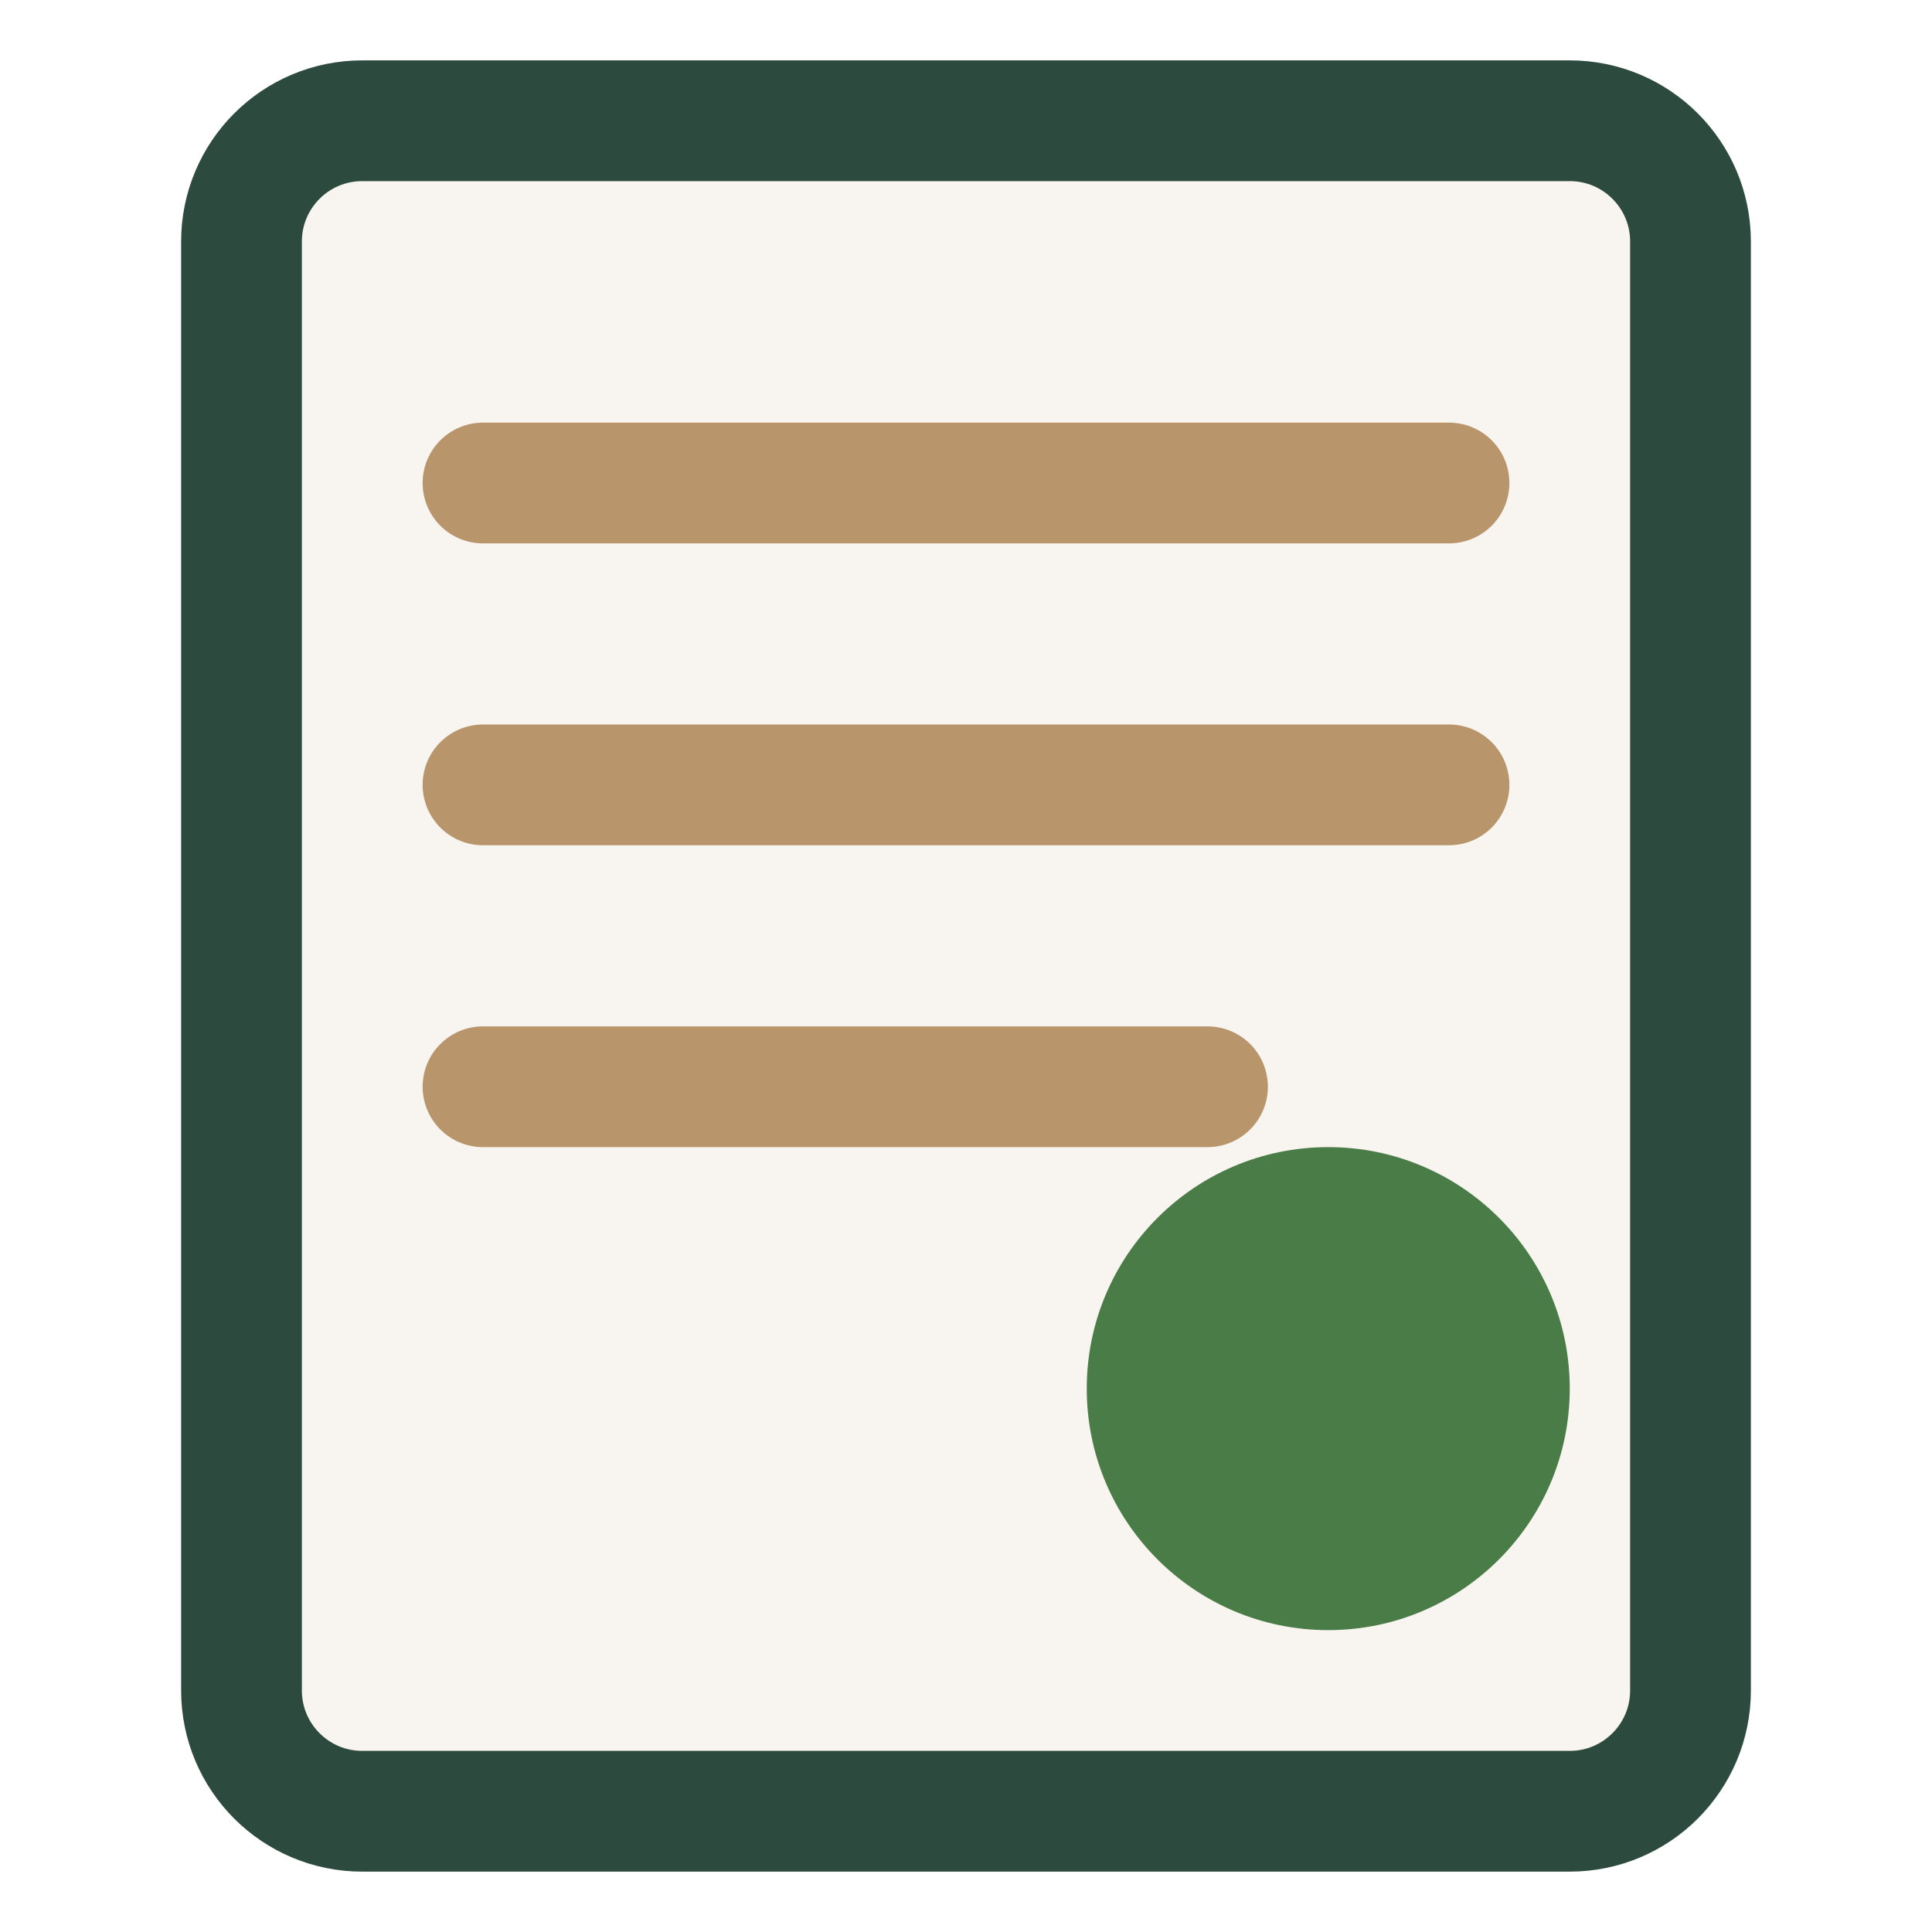
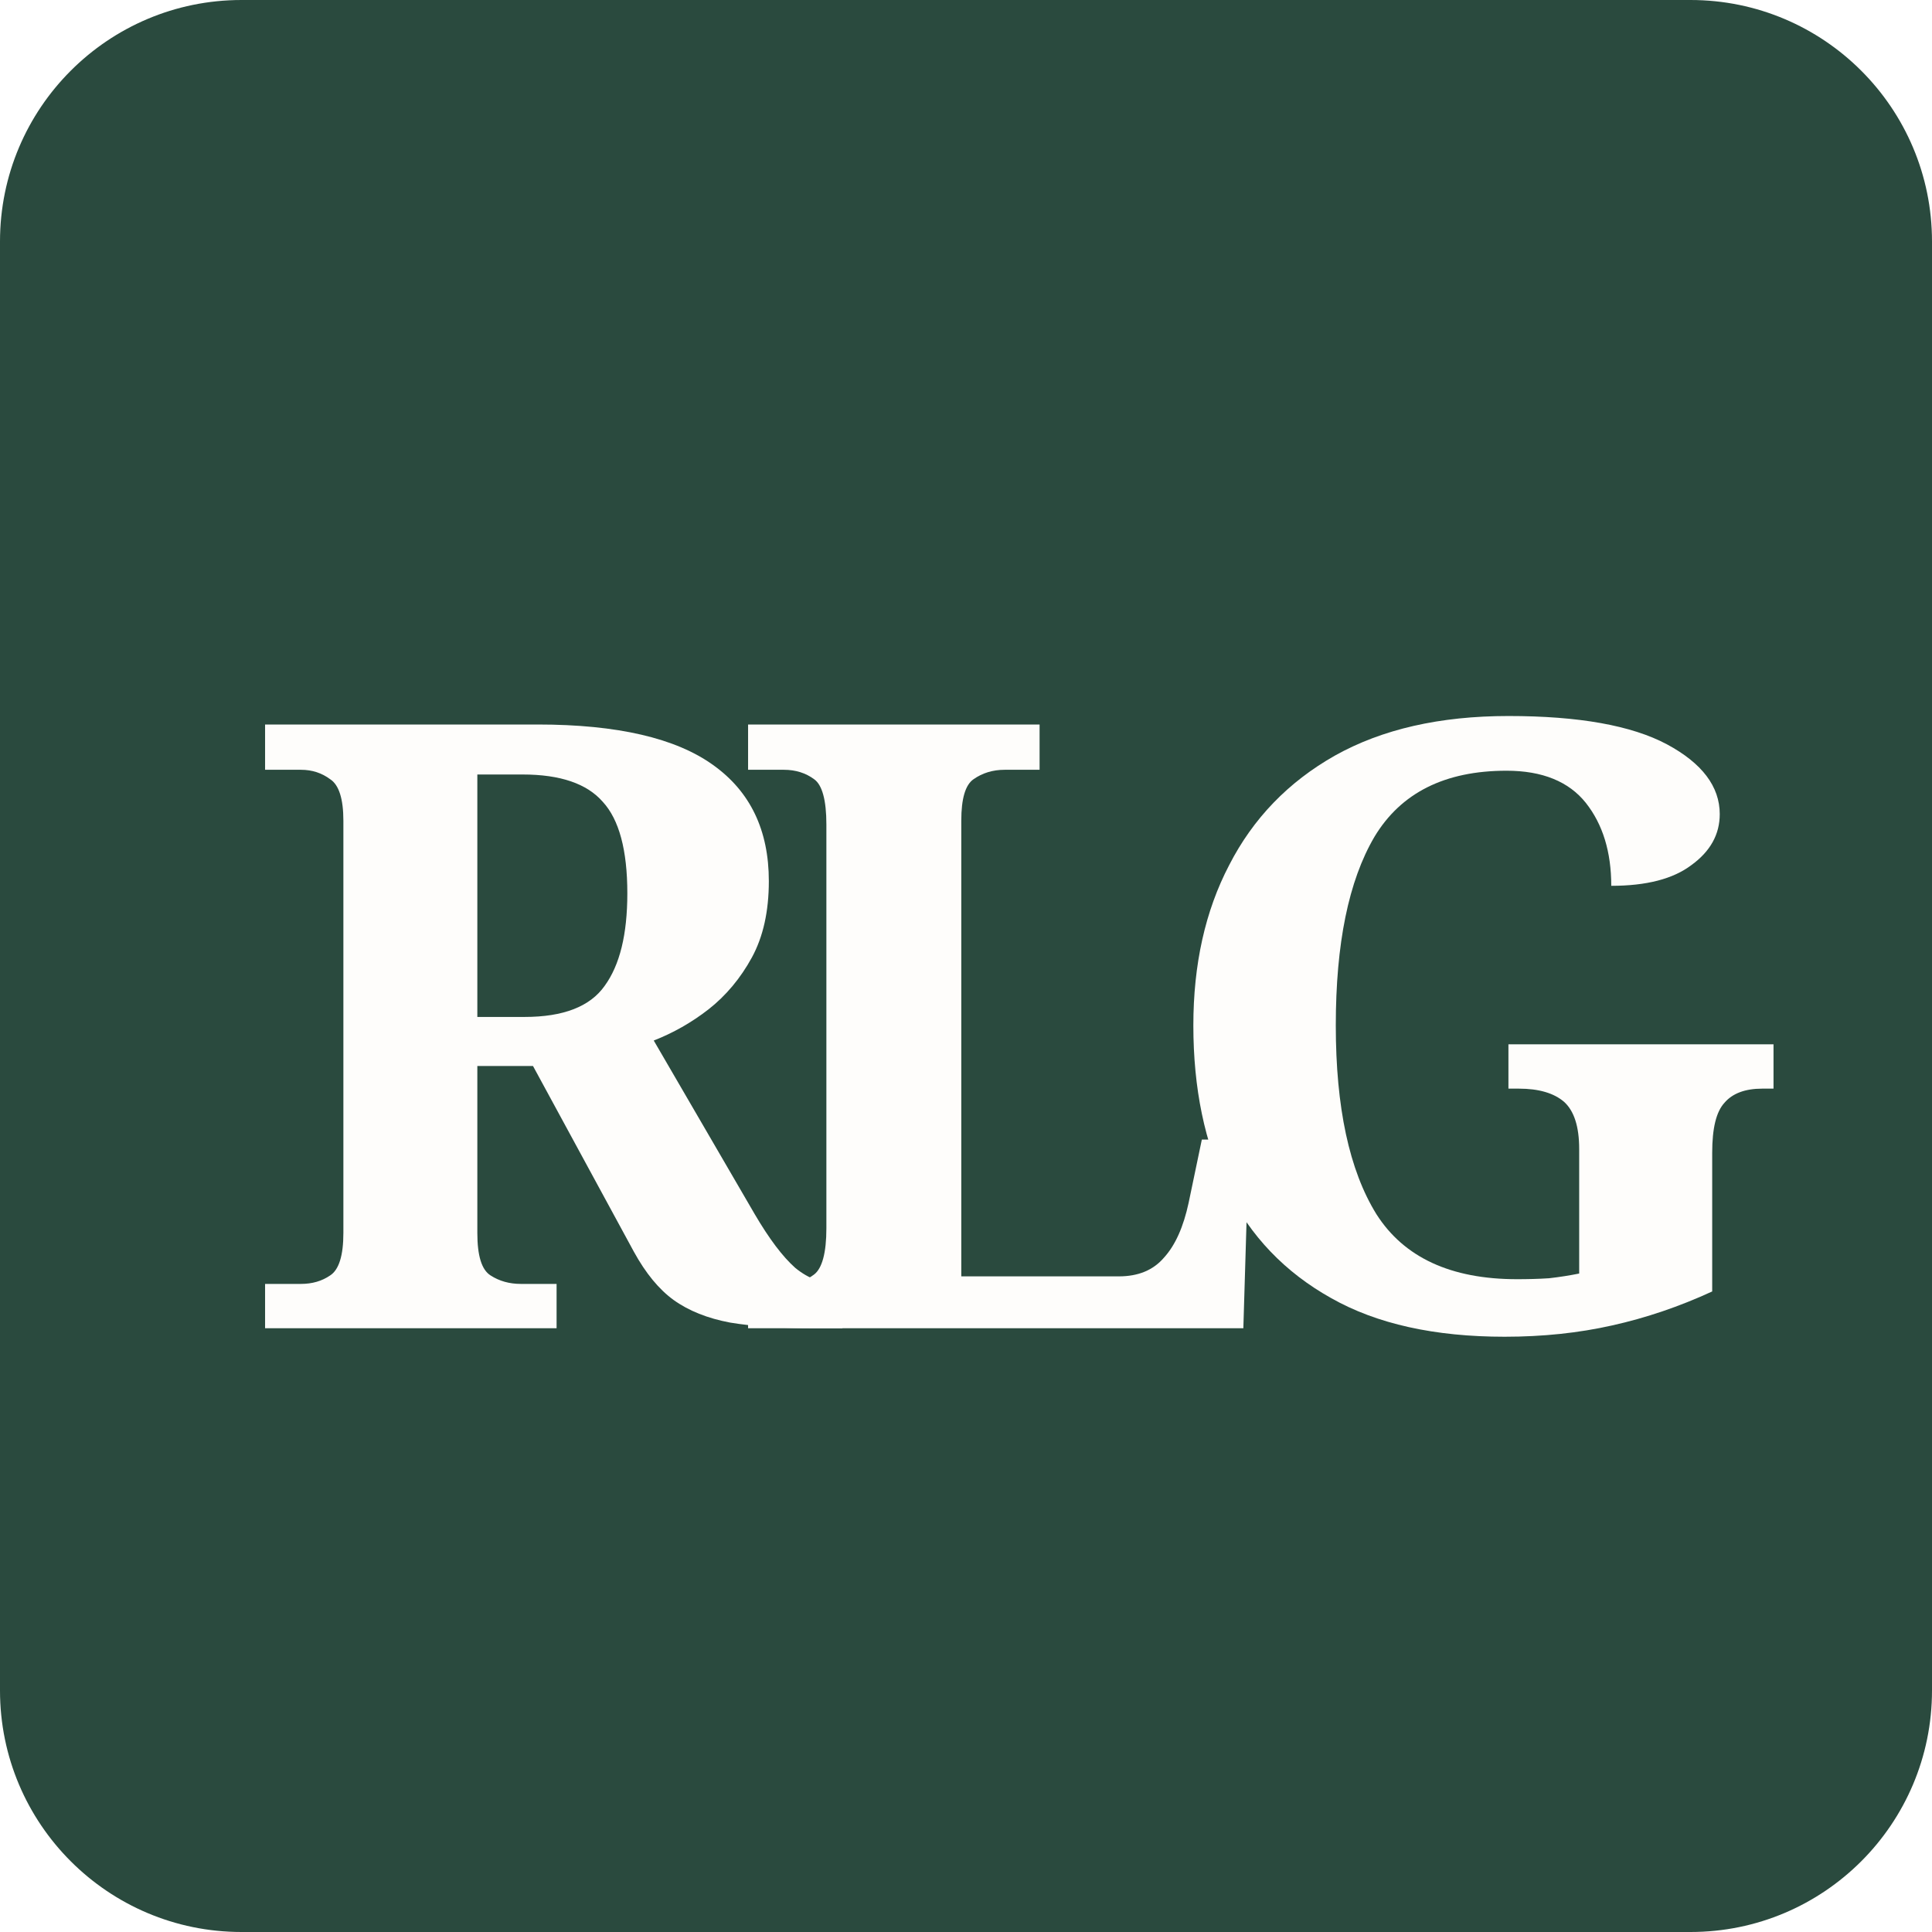
<svg xmlns="http://www.w3.org/2000/svg" viewBox="0 0 32 32">
-   <rect x="4" y="2" width="24" height="28" rx="2" fill="#f8f4ef" stroke="#2d4a3e" stroke-width="2" />
-   <path d="M8 8h16M8 13h16M8 18h12" stroke="#b8956b" stroke-width="2" stroke-linecap="round" />
-   <circle cx="22" cy="23" r="4" fill="#4a7c47" />
+   <rect width="32" height="32" rx="4" fill="#2a4a3e" />
+   <text font-family="Georgia, serif" font-size="14" font-weight="bold" fill="#fefdfb">
+     <tspan x="4" y="22">R</tspan>
+     <tspan x="12" y="22">L</tspan>
+     <tspan x="19" y="22">G</tspan>
+   </text>
</svg>
